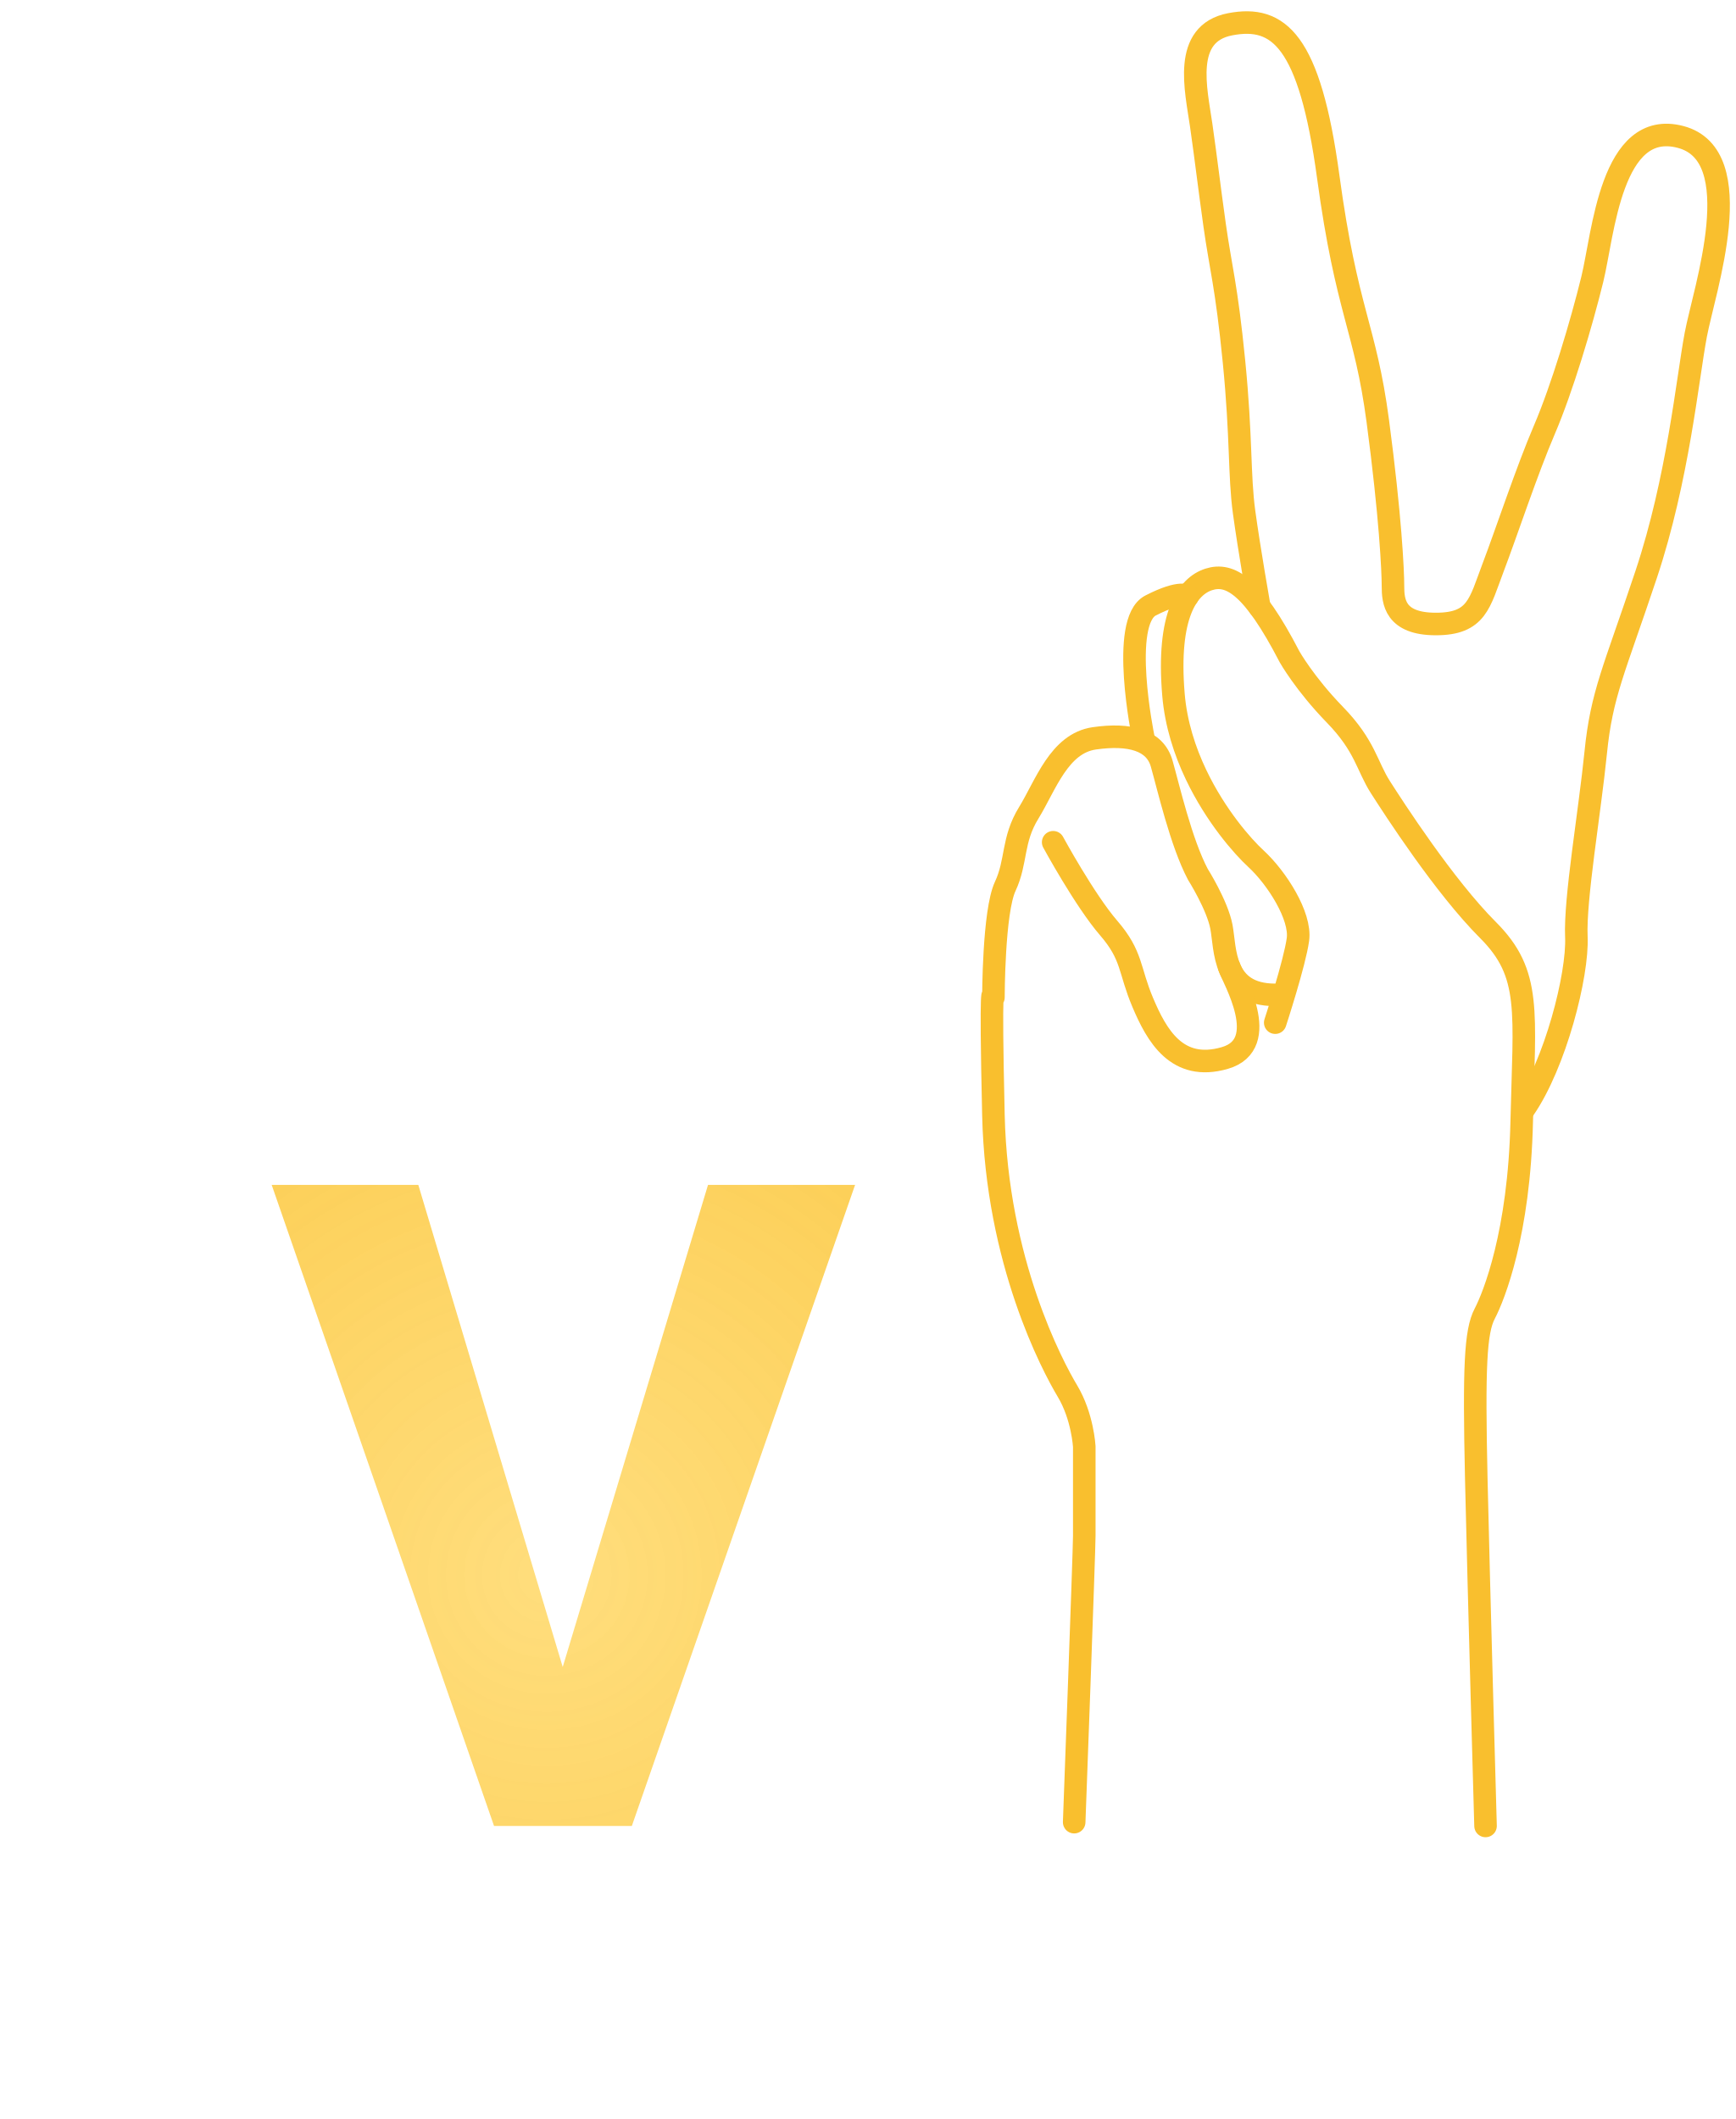
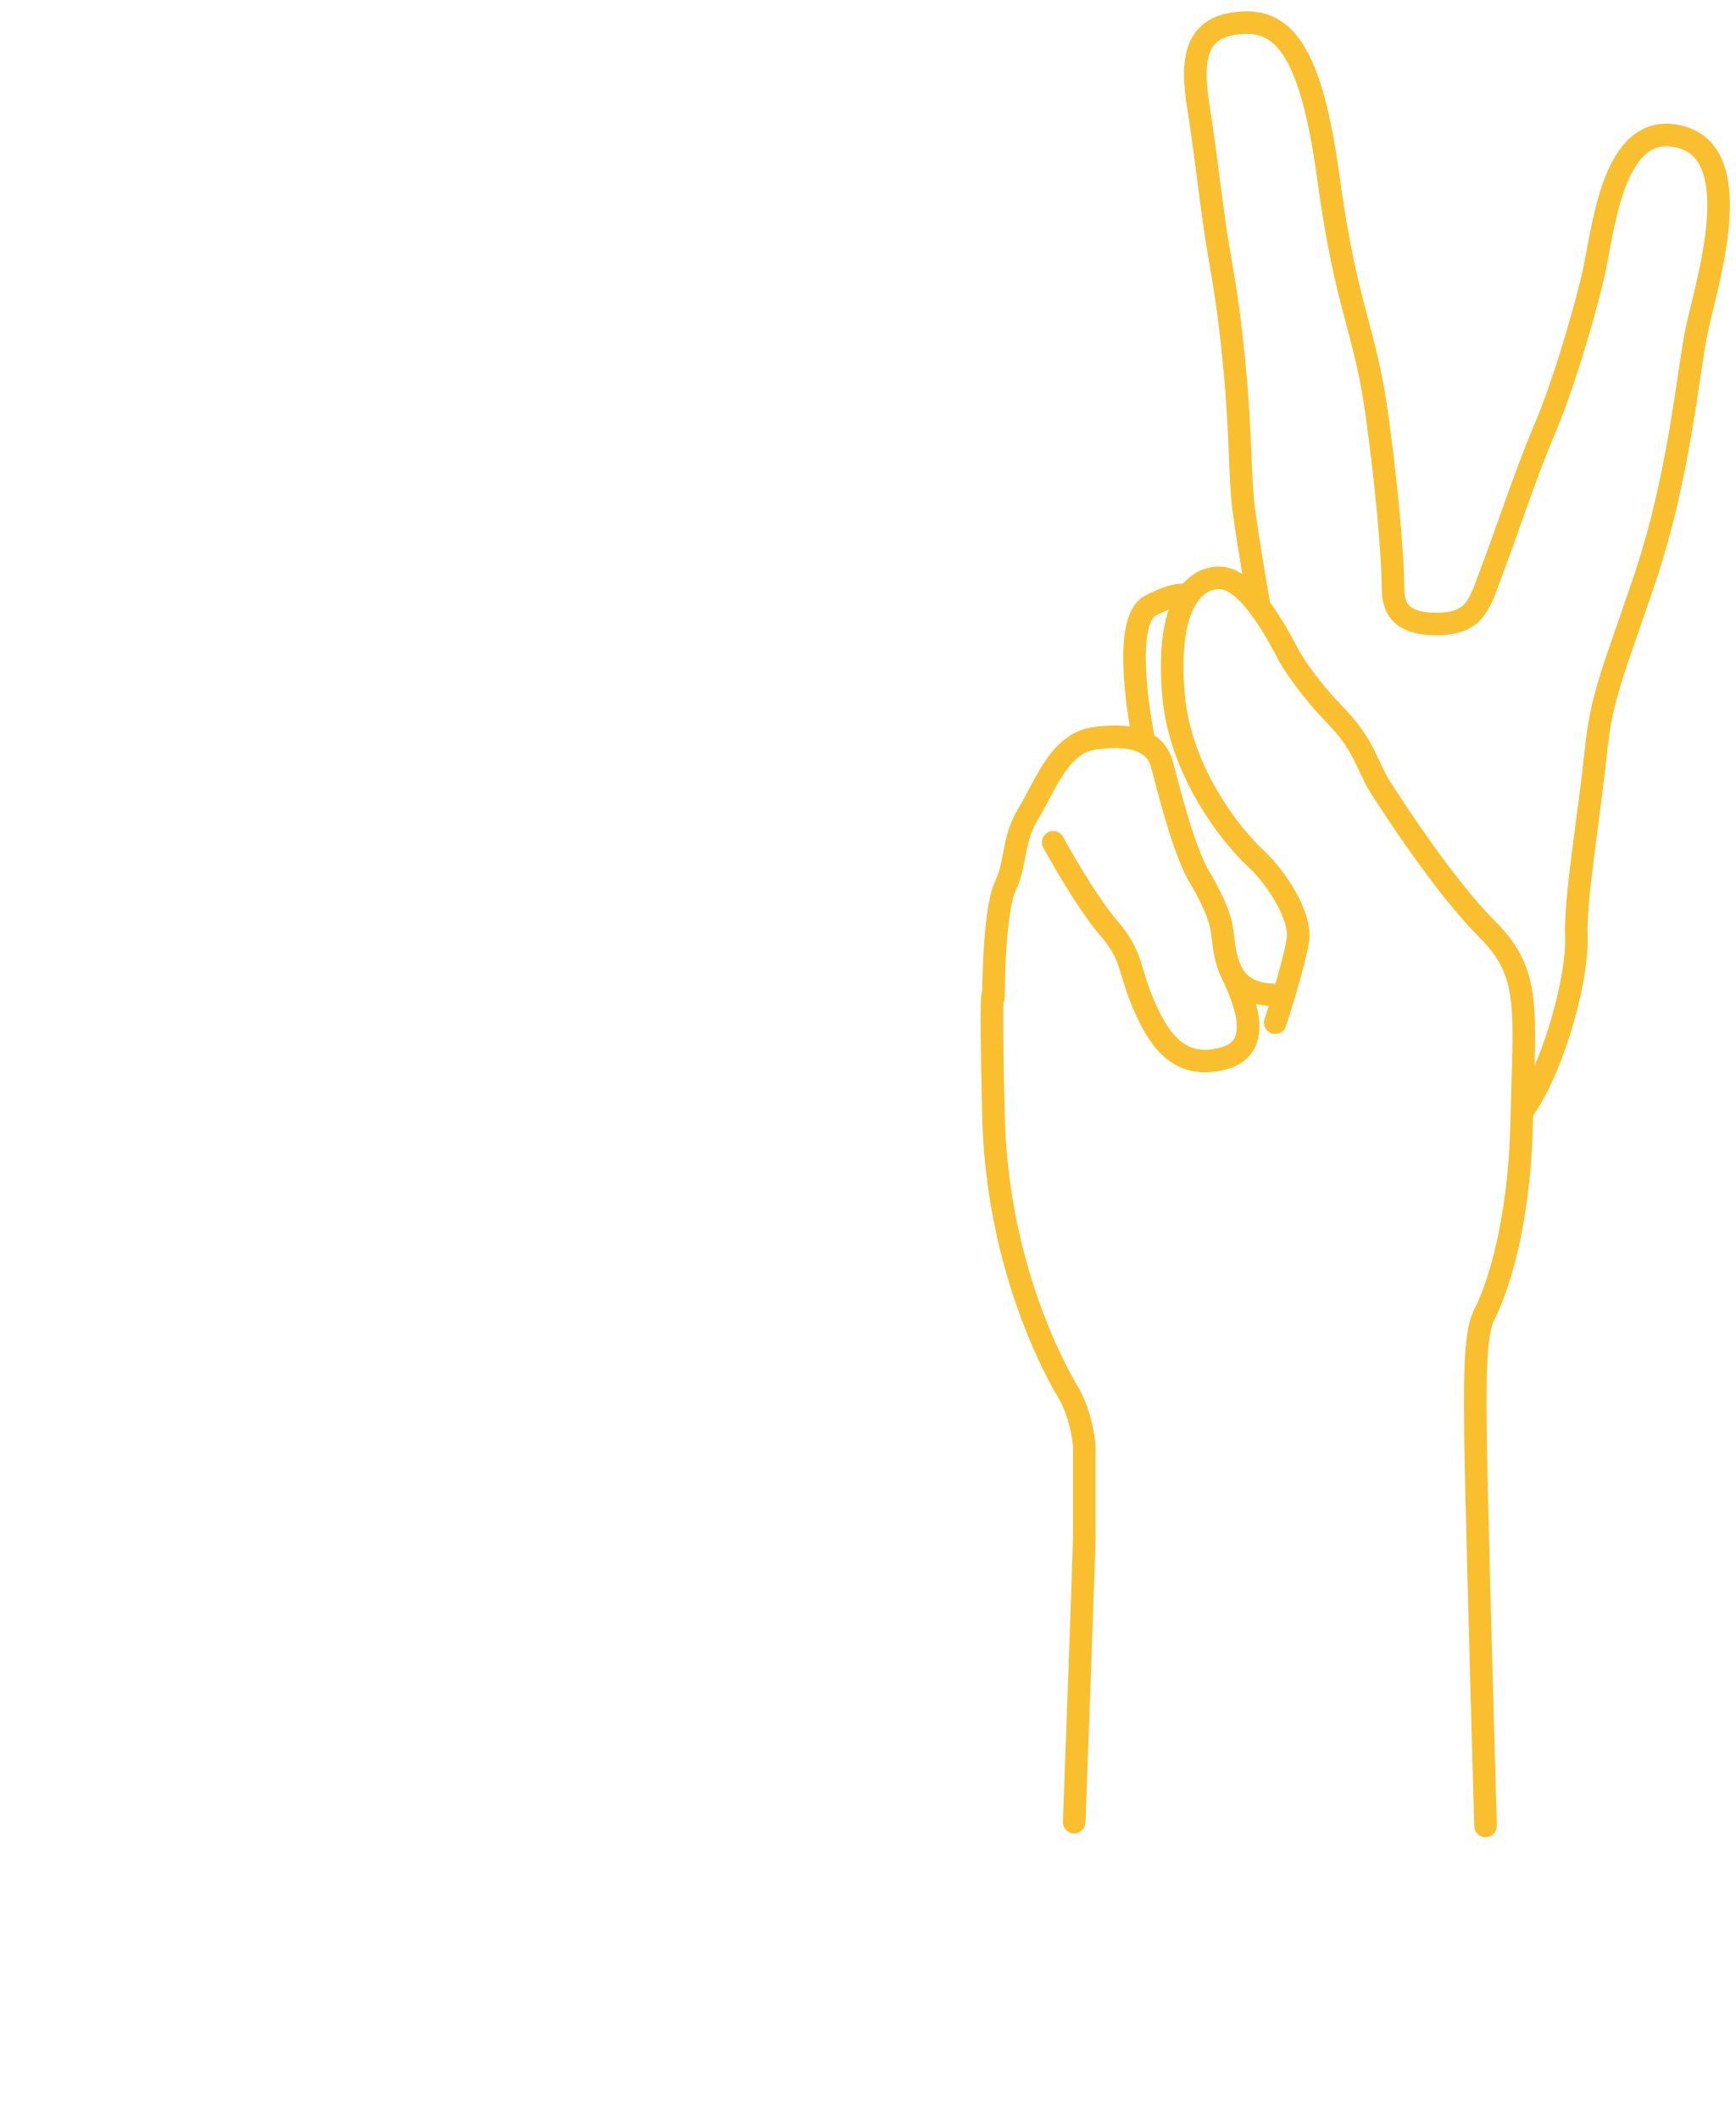
<svg xmlns="http://www.w3.org/2000/svg" width="77" height="94" viewBox="0 0 77 94" fill="none">
  <path d="M47.648 80.832C47.648 80.832 48.096 68.799 48.096 68.127C48.096 67.455 48.096 64.171 48.096 64.171C48.096 64.171 48.022 62.828 47.35 61.709C46.679 60.589 44.216 55.962 44.066 49.47C43.917 42.977 44.066 44.246 44.066 44.246C44.066 44.246 44.066 40.44 44.589 39.321C45.111 38.201 44.887 37.267 45.634 36.055C46.38 34.843 46.977 32.977 48.544 32.753C50.111 32.529 51.231 32.827 51.529 33.872C51.827 34.917 52.386 37.367 53.133 38.784C53.133 38.784 53.992 40.141 54.179 41.111C54.365 42.081 54.216 44.133 56.567 44.133" stroke="#F9BF2E" stroke-miterlimit="10" stroke-linecap="round" stroke-linejoin="round" />
  <path d="M46.716 37.362C46.716 37.362 48.115 39.937 49.178 41.168C50.242 42.4 50.074 43.015 50.69 44.471C51.306 45.927 52.202 47.55 54.328 46.934C56.454 46.318 54.672 43.375 54.525 42.893" stroke="#F9BF2E" stroke-miterlimit="10" stroke-linecap="round" stroke-linejoin="round" />
  <path d="M56.566 45.366C56.566 45.366 57.434 42.708 57.574 41.672C57.713 40.637 56.64 38.948 55.708 38.09C55.117 37.547 53.926 36.193 53.057 34.372C52.555 33.32 52.161 32.112 52.052 30.814C51.754 27.27 52.686 26.001 53.619 25.703C54.552 25.404 55.559 25.964 57.201 29.135C57.201 29.135 57.873 30.329 59.216 31.71C60.559 33.091 60.633 33.986 61.231 34.918C61.828 35.852 64.067 39.322 66.007 41.261C67.947 43.202 67.611 44.843 67.499 49.769C67.388 54.694 66.268 57.493 65.858 58.276C65.448 59.06 65.373 60.627 65.484 65.59C65.597 70.553 65.895 81 65.895 81" stroke="#F9BF2E" stroke-miterlimit="10" stroke-linecap="round" stroke-linejoin="round" />
  <path d="M50.708 32.684C50.708 32.684 49.654 27.567 51.039 26.859C52.423 26.15 52.676 26.454 52.676 26.454" stroke="#F9BF2E" stroke-miterlimit="10" stroke-linecap="round" stroke-linejoin="round" />
  <path d="M55.859 26.912C55.859 26.912 55.409 24.358 55.185 22.717C54.961 21.075 55.073 19.433 54.737 16.038C54.401 12.643 54.14 11.859 53.879 9.993C53.618 8.128 53.506 7.12 53.282 5.553C53.058 3.986 52.426 1.486 54.57 1.076C56.715 0.666 58.095 1.785 58.916 7.83C59.738 13.874 60.558 14.472 61.117 18.688C61.677 22.904 61.789 25.33 61.789 26.002C61.789 26.673 61.864 27.681 63.692 27.681C65.521 27.681 65.633 26.748 66.229 25.18C66.826 23.613 67.722 20.889 68.506 19.061C69.289 17.234 70.147 14.36 70.632 12.383C71.118 10.405 71.454 5.256 74.55 6.076C77.647 6.897 75.595 12.867 75.222 14.845C74.849 16.823 74.438 21.226 73.021 25.48C71.603 29.733 71.043 30.778 70.782 33.39C70.52 36.002 69.849 39.882 69.924 41.561C69.999 43.24 68.994 47.196 67.593 49.211" stroke="#F9BF2E" stroke-miterlimit="10" stroke-linecap="round" stroke-linejoin="round" />
  <path d="M24.961 73.949L31.406 52.562H37.93L28.027 81H21.914L12.051 52.562H18.555L24.961 73.949Z" fill="url(#paint0_diamond)" />
-   <defs>
-     <radialGradient id="paint0_diamond" cx="0" cy="0" r="1" gradientUnits="userSpaceOnUse" gradientTransform="translate(24.2424 69.8929) rotate(88.0754) scale(45.1147 45.0815)">
-       <stop stop-color="#FFD458" stop-opacity="0.78" />
-       <stop offset="1" stop-color="#F9BF2E" />
-     </radialGradient>
-   </defs>
</svg>
